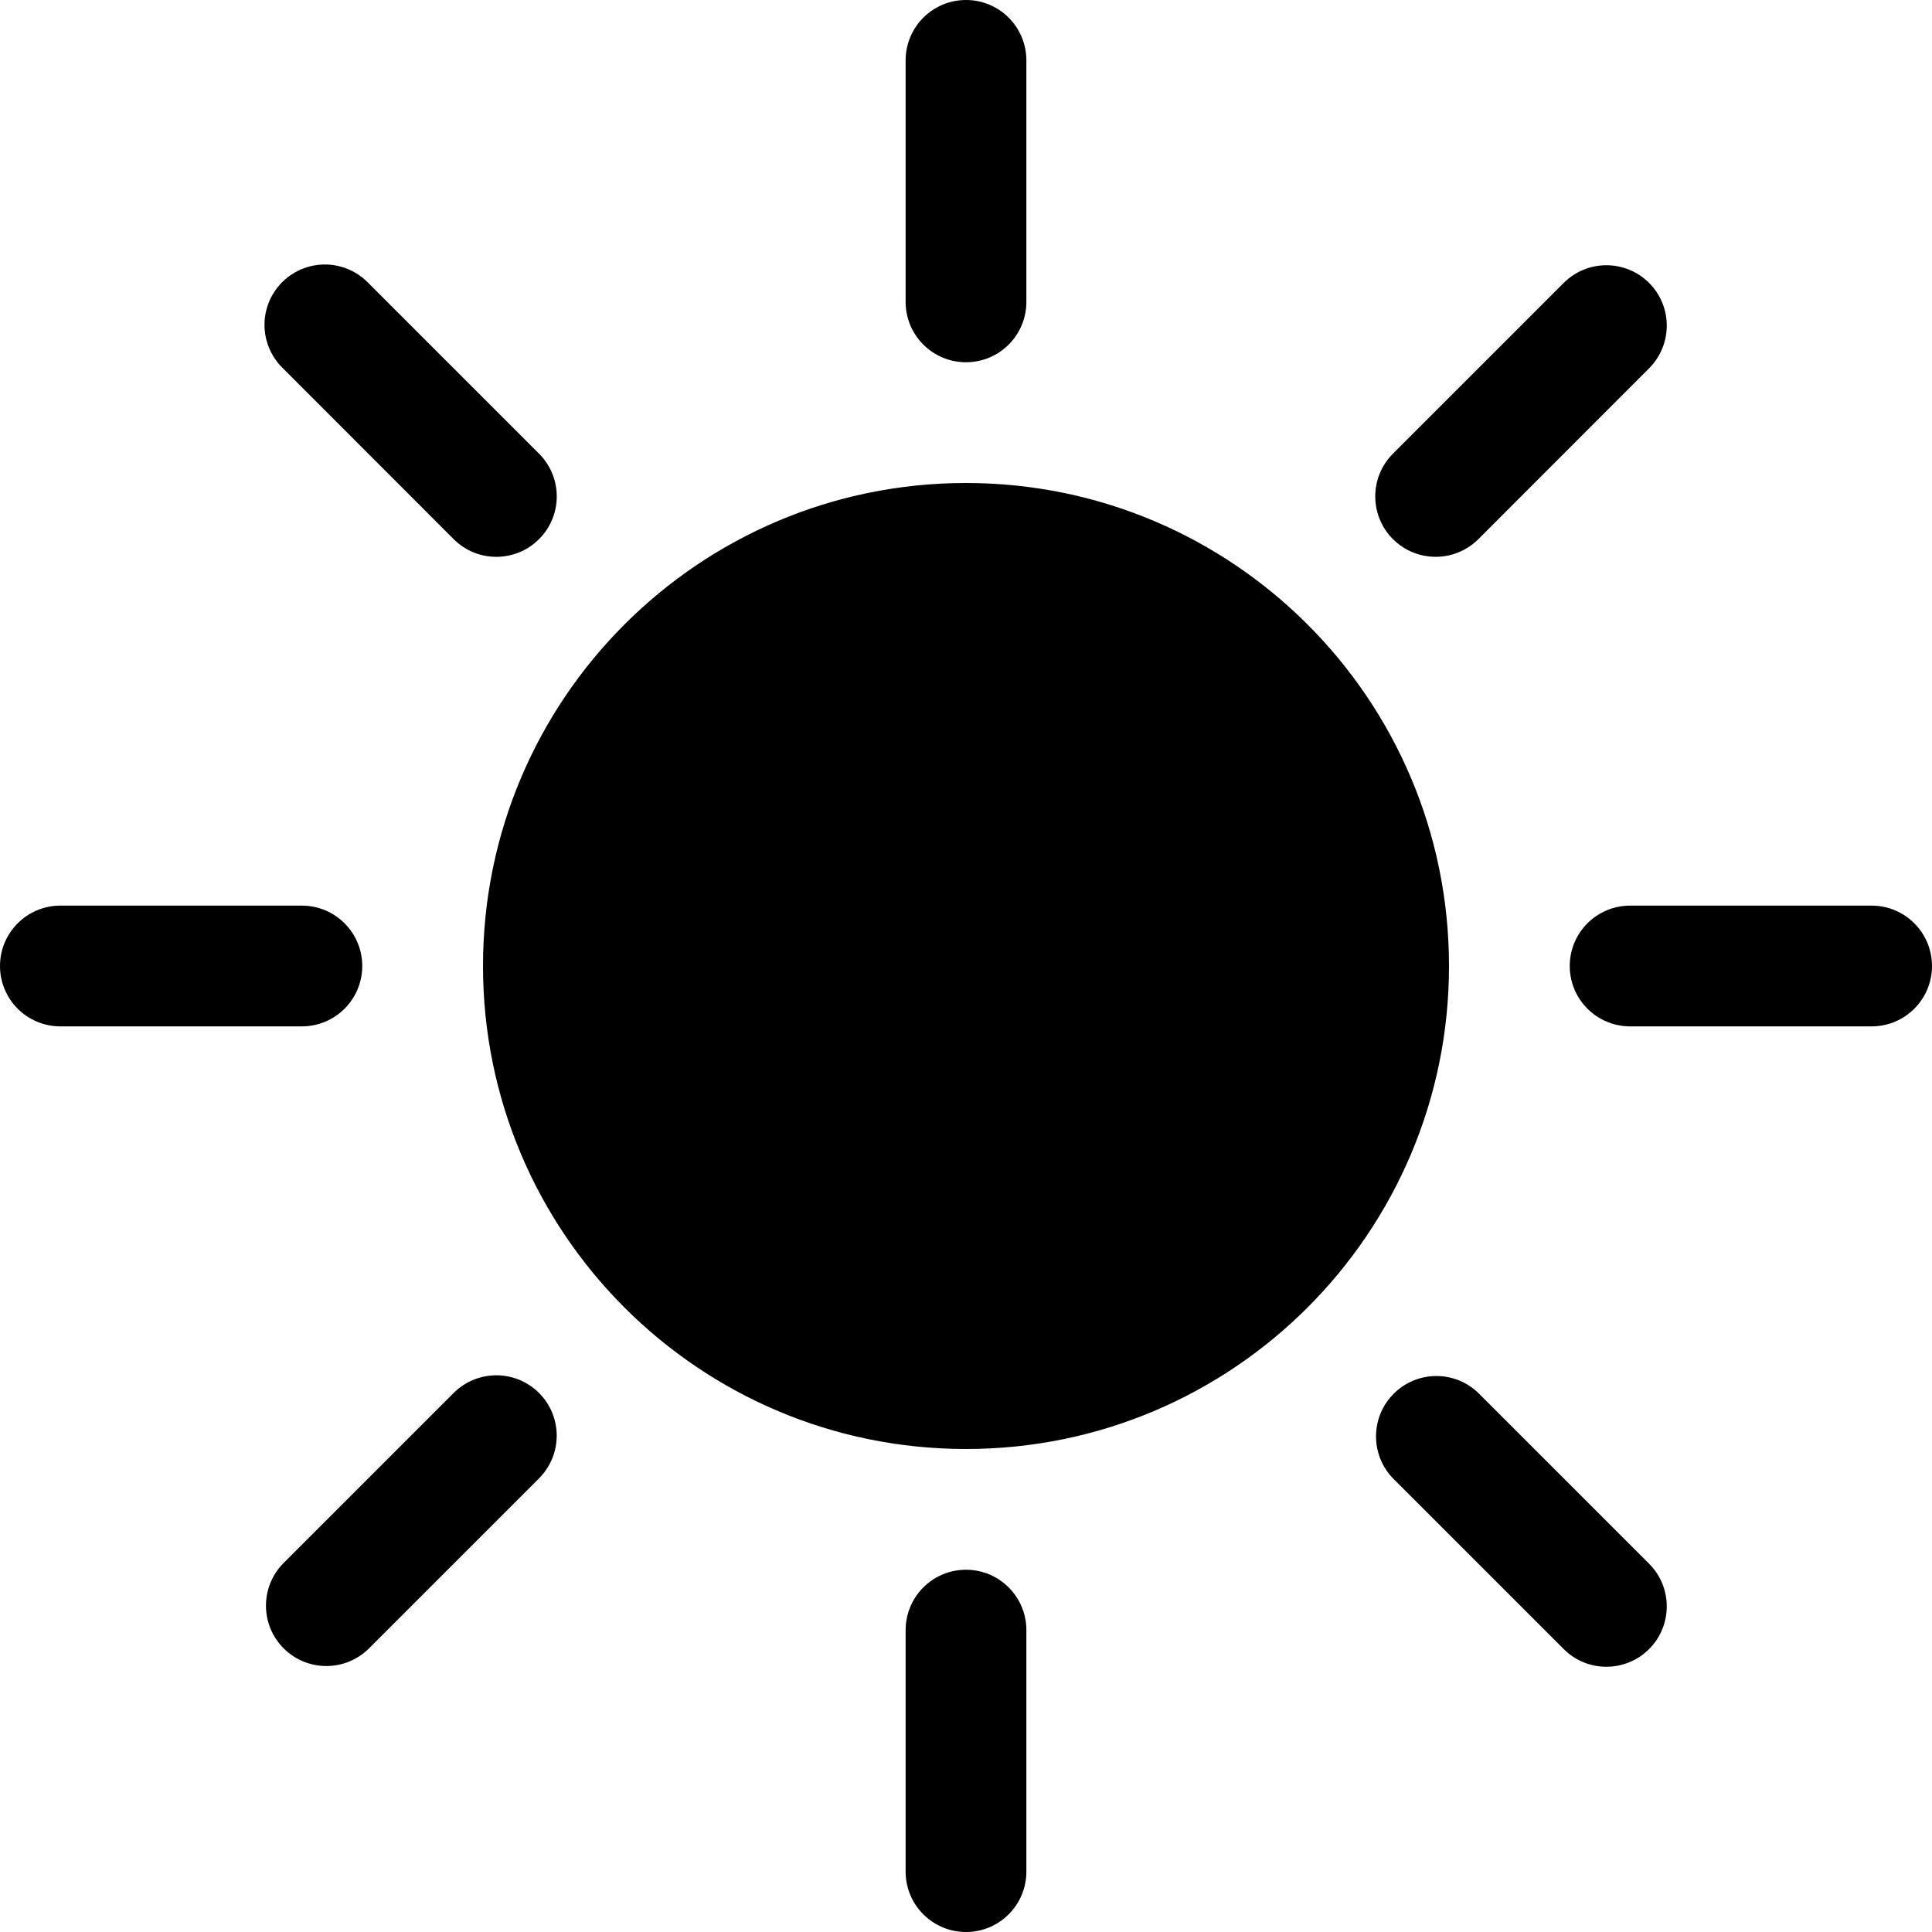
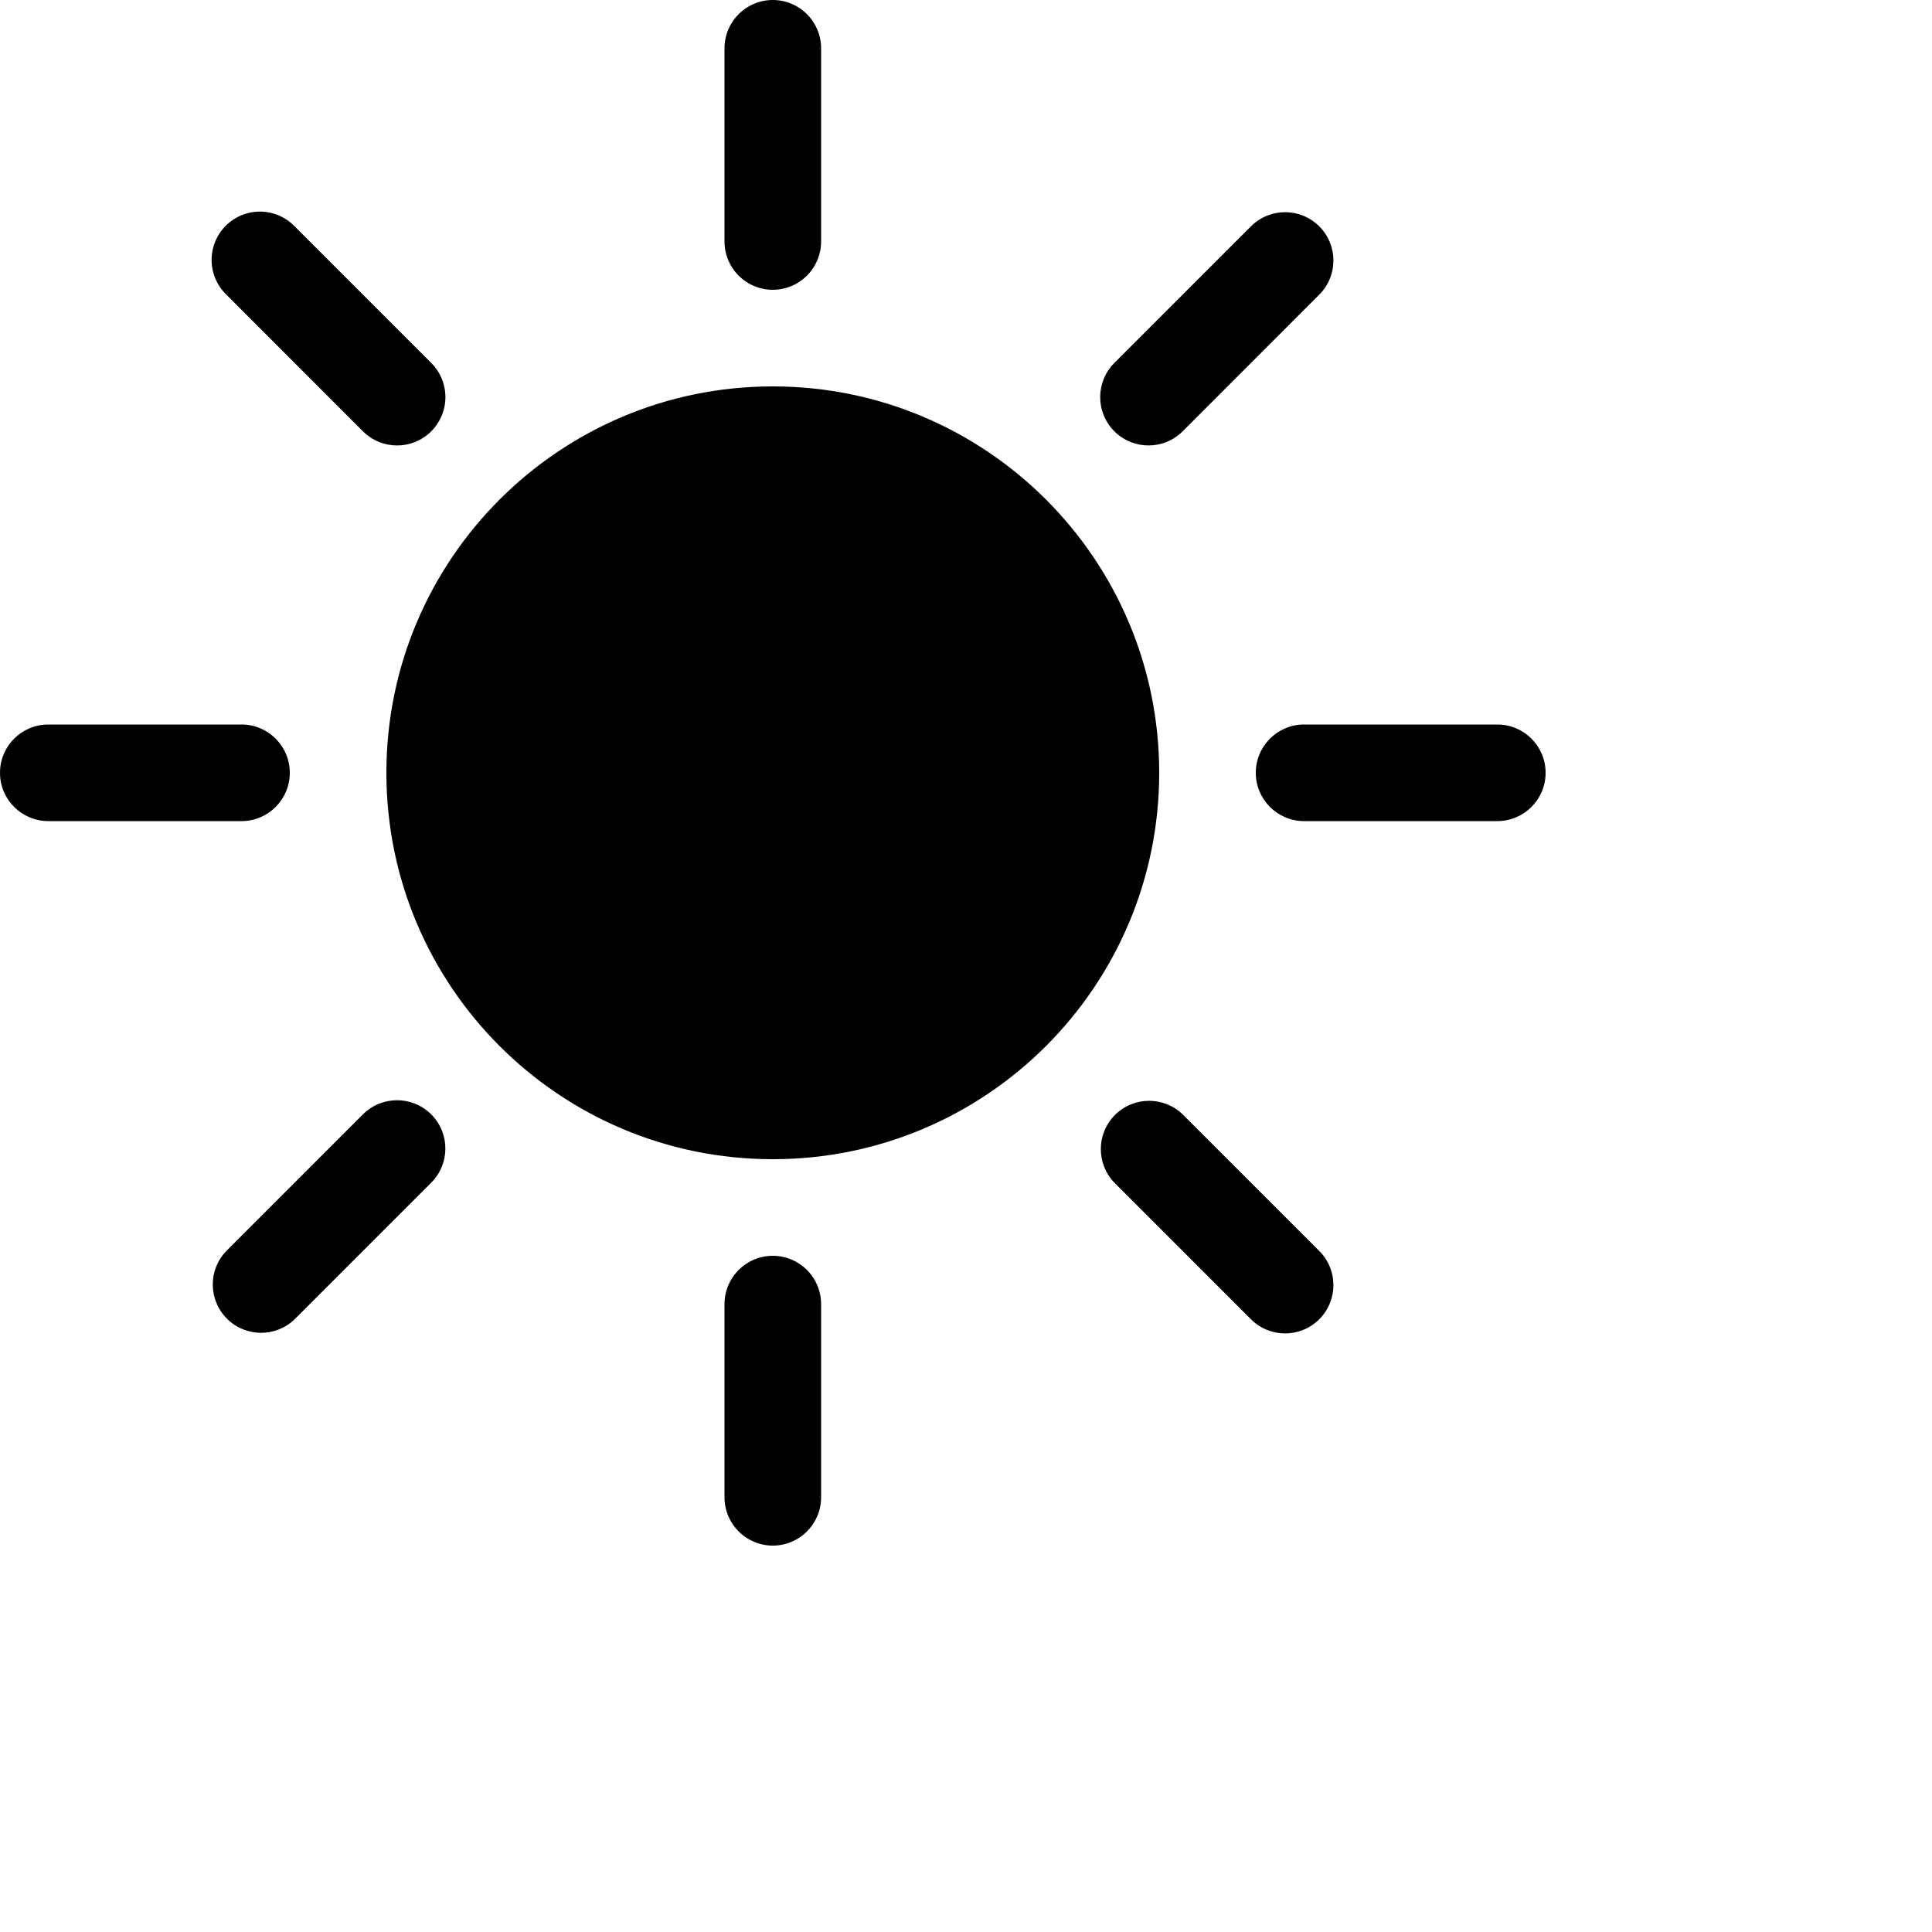
- <svg xmlns="http://www.w3.org/2000/svg" width="16" height="16" fill="currentColor" class="bi bi-sun-fill" viewBox="0 0 16 16">
+ <svg xmlns="http://www.w3.org/2000/svg" width="20" height="20" fill="currentColor" id="sun-fill" class="bi bi-sun-fill" viewBox="0 0 20 20">
  <path d="M8 12a4 4 0 1 0 0-8 4 4 0 0 0 0 8M8 0a.5.5 0 0 1 .5.5v2a.5.5 0 0 1-1 0v-2A.5.5 0 0 1 8 0m0 13a.5.5 0 0 1 .5.5v2a.5.5 0 0 1-1 0v-2A.5.5 0 0 1 8 13m8-5a.5.5 0 0 1-.5.5h-2a.5.5 0 0 1 0-1h2a.5.5 0 0 1 .5.5M3 8a.5.5 0 0 1-.5.5h-2a.5.5 0 0 1 0-1h2A.5.5 0 0 1 3 8m10.657-5.657a.5.5 0 0 1 0 .707l-1.414 1.415a.5.5 0 1 1-.707-.708l1.414-1.414a.5.5 0 0 1 .707 0m-9.193 9.193a.5.5 0 0 1 0 .707L3.05 13.657a.5.5 0 0 1-.707-.707l1.414-1.414a.5.5 0 0 1 .707 0m9.193 2.121a.5.5 0 0 1-.707 0l-1.414-1.414a.5.5 0 0 1 .707-.707l1.414 1.414a.5.5 0 0 1 0 .707M4.464 4.465a.5.5 0 0 1-.707 0L2.343 3.05a.5.5 0 1 1 .707-.707l1.414 1.414a.5.5 0 0 1 0 .708" />
</svg>
